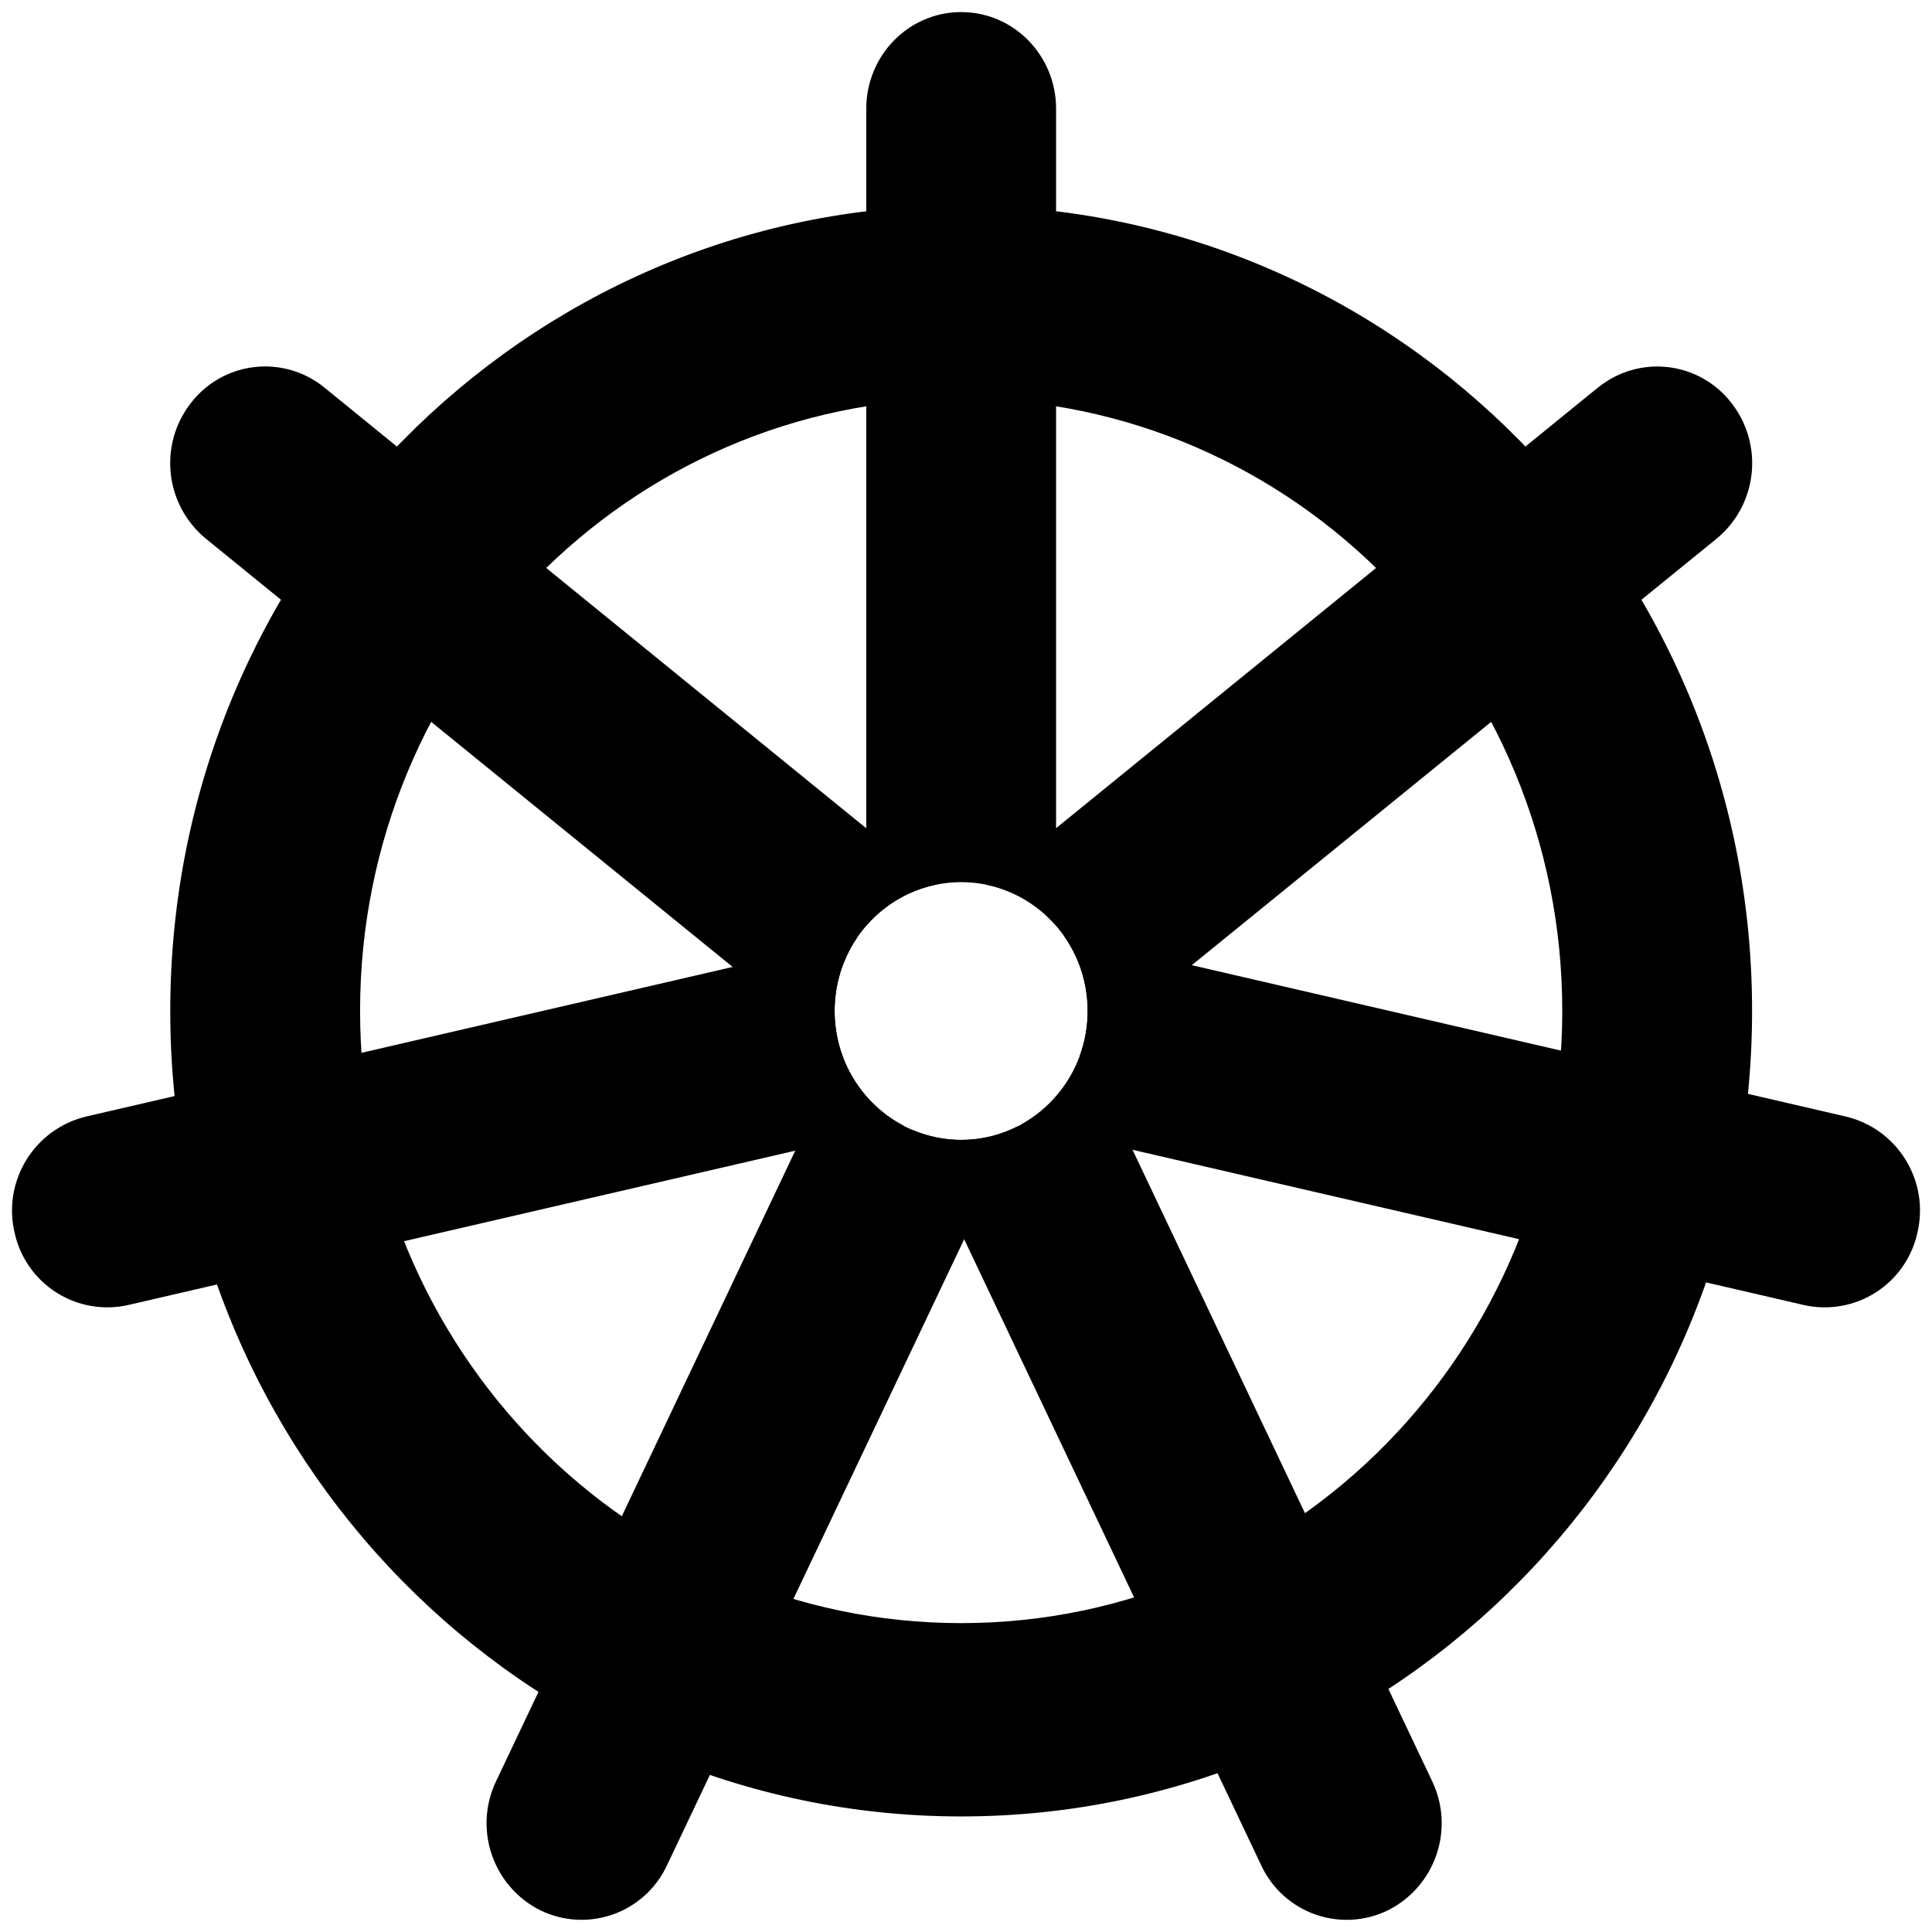
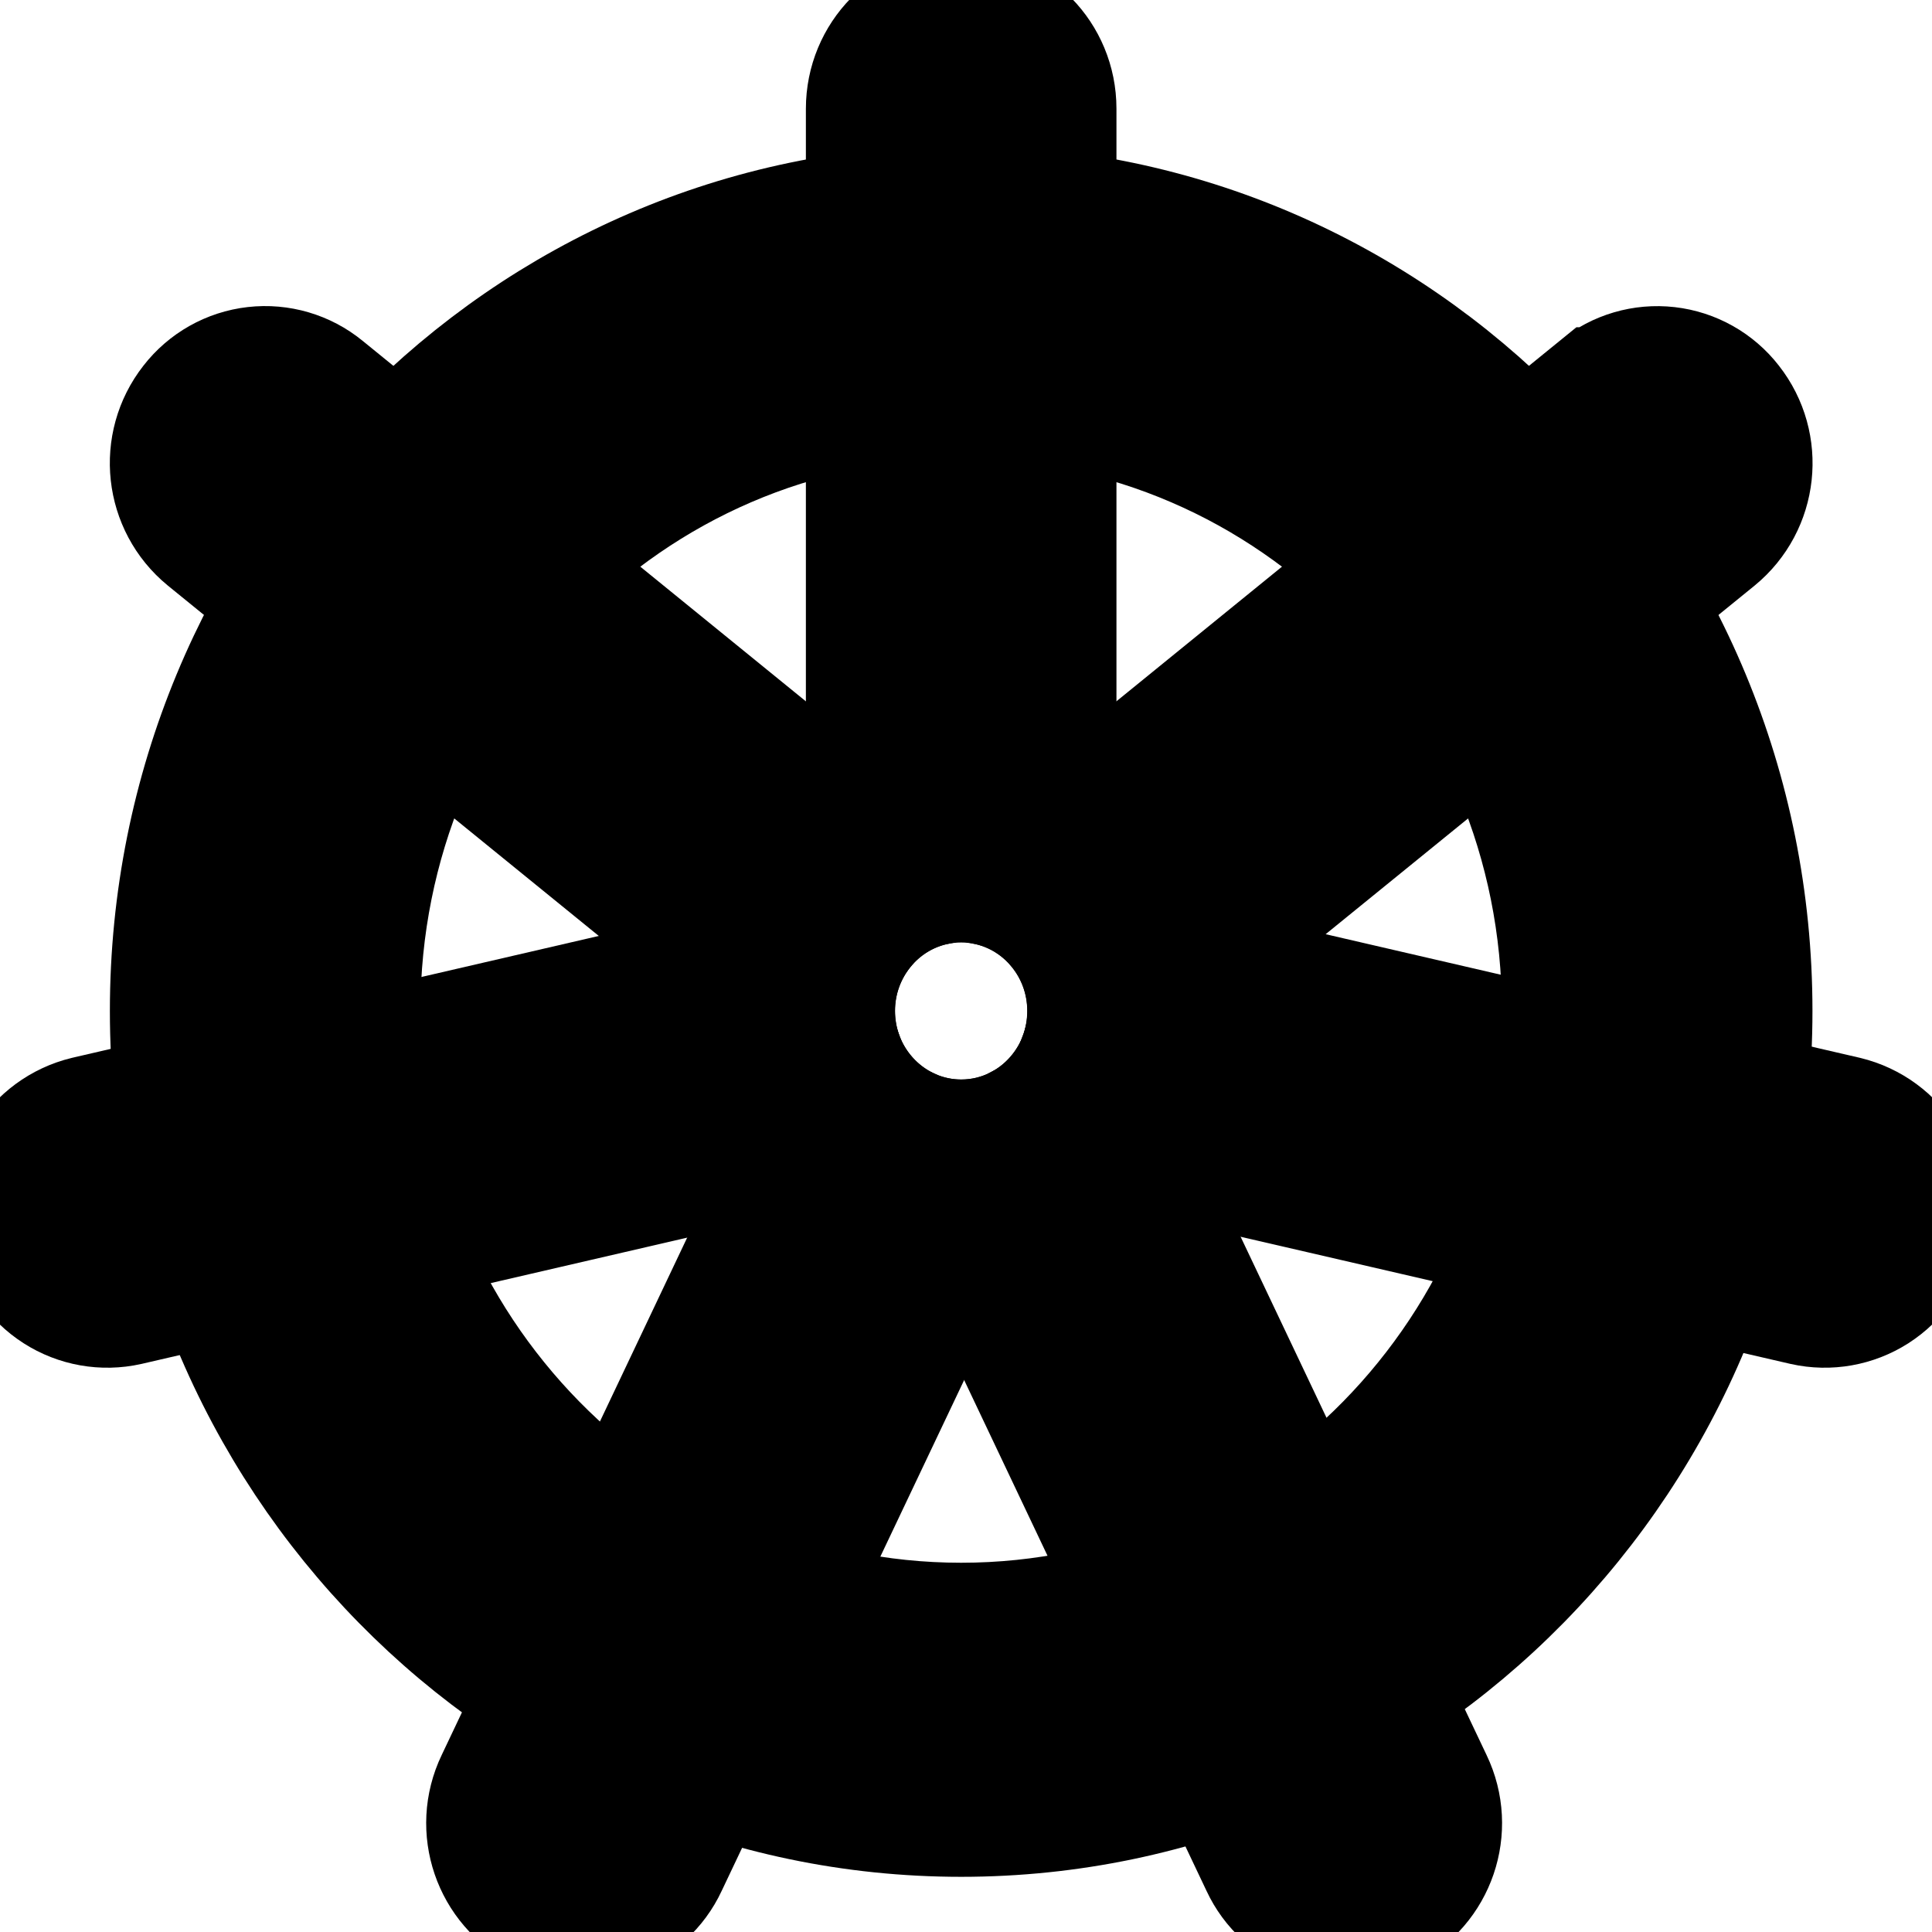
- <svg xmlns="http://www.w3.org/2000/svg" width="800px" height="800px" viewBox="0 0 16 16">
+ <svg xmlns="http://www.w3.org/2000/svg" width="800px" height="800px" viewBox="0 0 16 16" fill="currentColor" stroke="currentColor">
  <path d="M2.687 3.21l5.062 4.117c-.477.099-.837.53-.837 1.045 0 .133.024.26.067.377L1.706 4.462a.81.81 0 01-.124-1.126.776.776 0 011.105-.126z" />
  <path d="M7.482 9.322L1.06 10.808a.786.786 0 01-.94-.603.801.801 0 01.592-.958L7.095 7.77a1.076 1.076 0 00-.183.602c0 .414.232.773.57.95z" />
  <path d="M8.429 9.327l-2.905 6.12a.78.78 0 01-1.05.373.807.807 0 01-.365-1.07l2.86-6.028c.143.418.533.718.991.718.169 0 .328-.04.469-.113z" />
  <path d="M8.97 8.66l2.89 6.09a.807.807 0 01-.365 1.07.78.78 0 01-1.05-.372l-2.89-6.091c.124.053.261.083.405.083.481 0 .886-.33 1.01-.78z" />
  <path d="M8.462 9.31a1.07 1.07 0 00.546-.938c0-.233-.073-.448-.198-.624l6.478 1.499a.8.8 0 01.592.958.786.786 0 01-.94.603L8.462 9.31zM8.746.9v6.766a1.037 1.037 0 00-1.572 0V.901c0-.443.352-.801.786-.801.434 0 .786.358.786.8z" />
  <path d="M13.234 3.21a.776.776 0 011.104.126.81.81 0 01-.123 1.126L8.94 8.749c.043-.117.067-.244.067-.377 0-.516-.36-.946-.837-1.045l5.063-4.117z" />
  <path d="M7.96 3.302c-2.75 0-4.978 2.27-4.978 5.07 0 2.8 2.229 5.07 4.978 5.07 2.75 0 4.978-2.27 4.978-5.07 0-2.8-2.229-5.07-4.978-5.07zm-6.55 5.07c0-3.684 2.933-6.67 6.55-6.67 3.618 0 6.55 2.986 6.55 6.67 0 3.685-2.932 6.671-6.55 6.671-3.617 0-6.55-2.986-6.55-6.67z" />
</svg>
